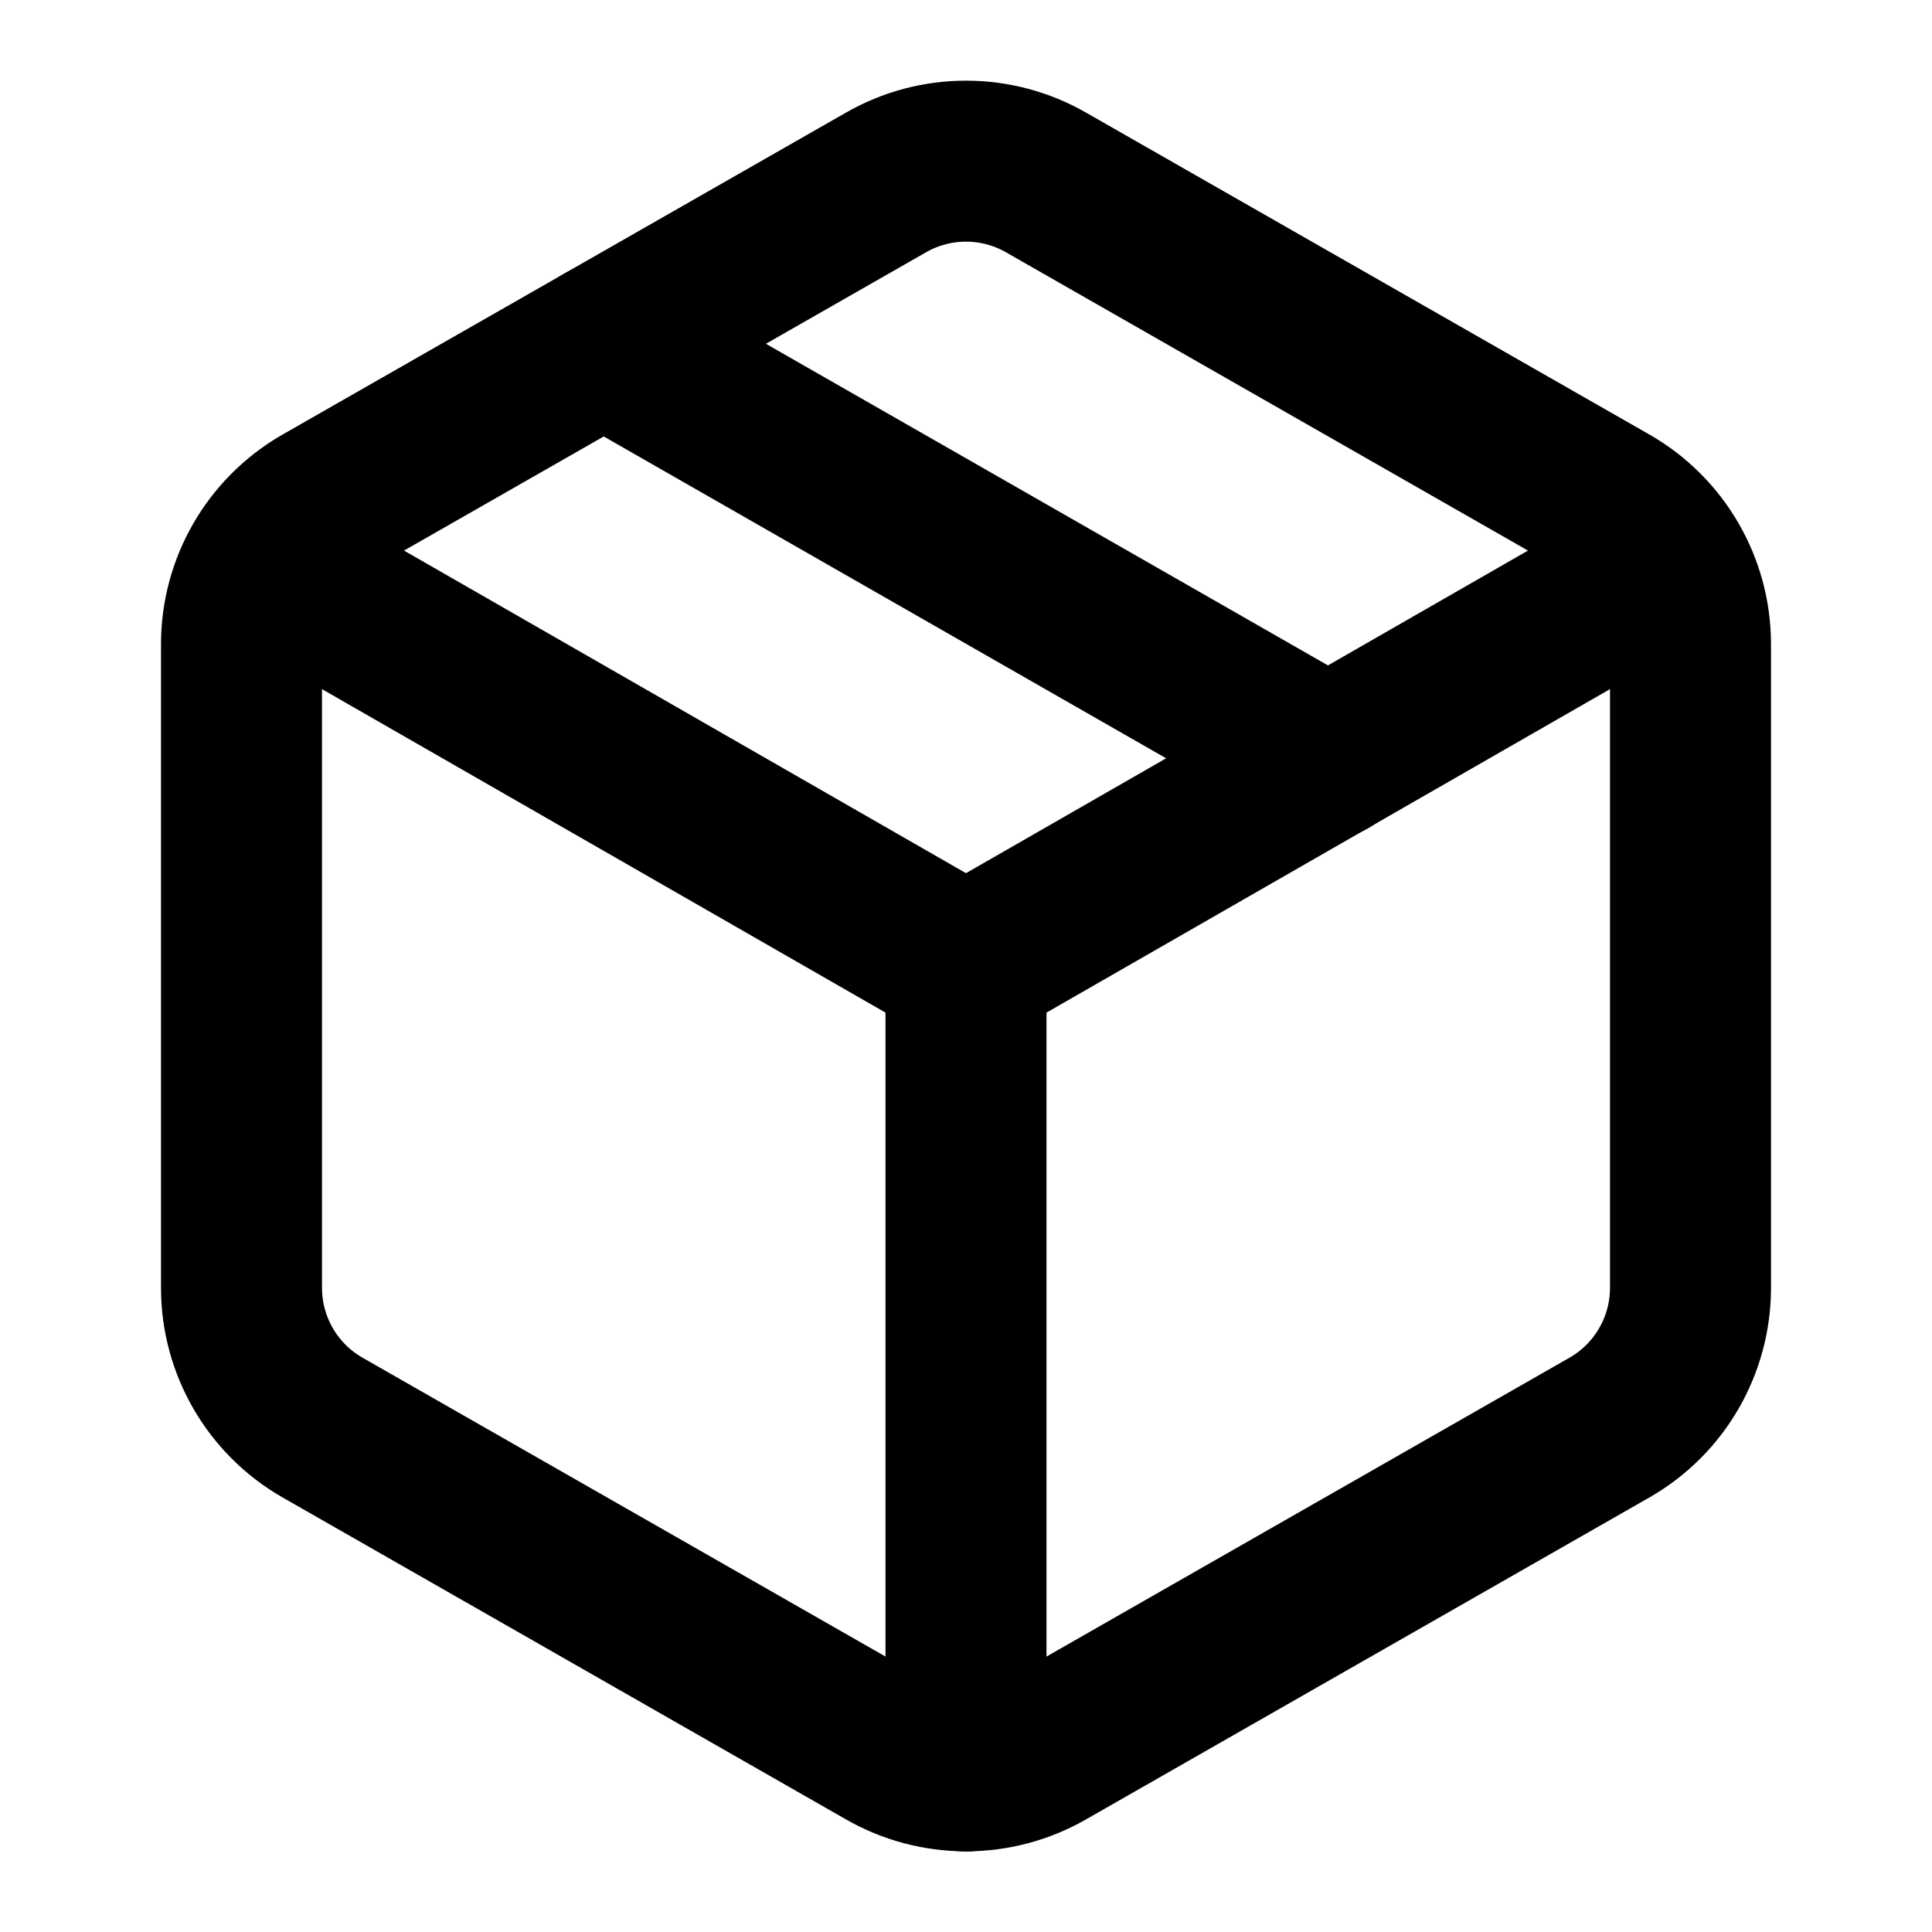
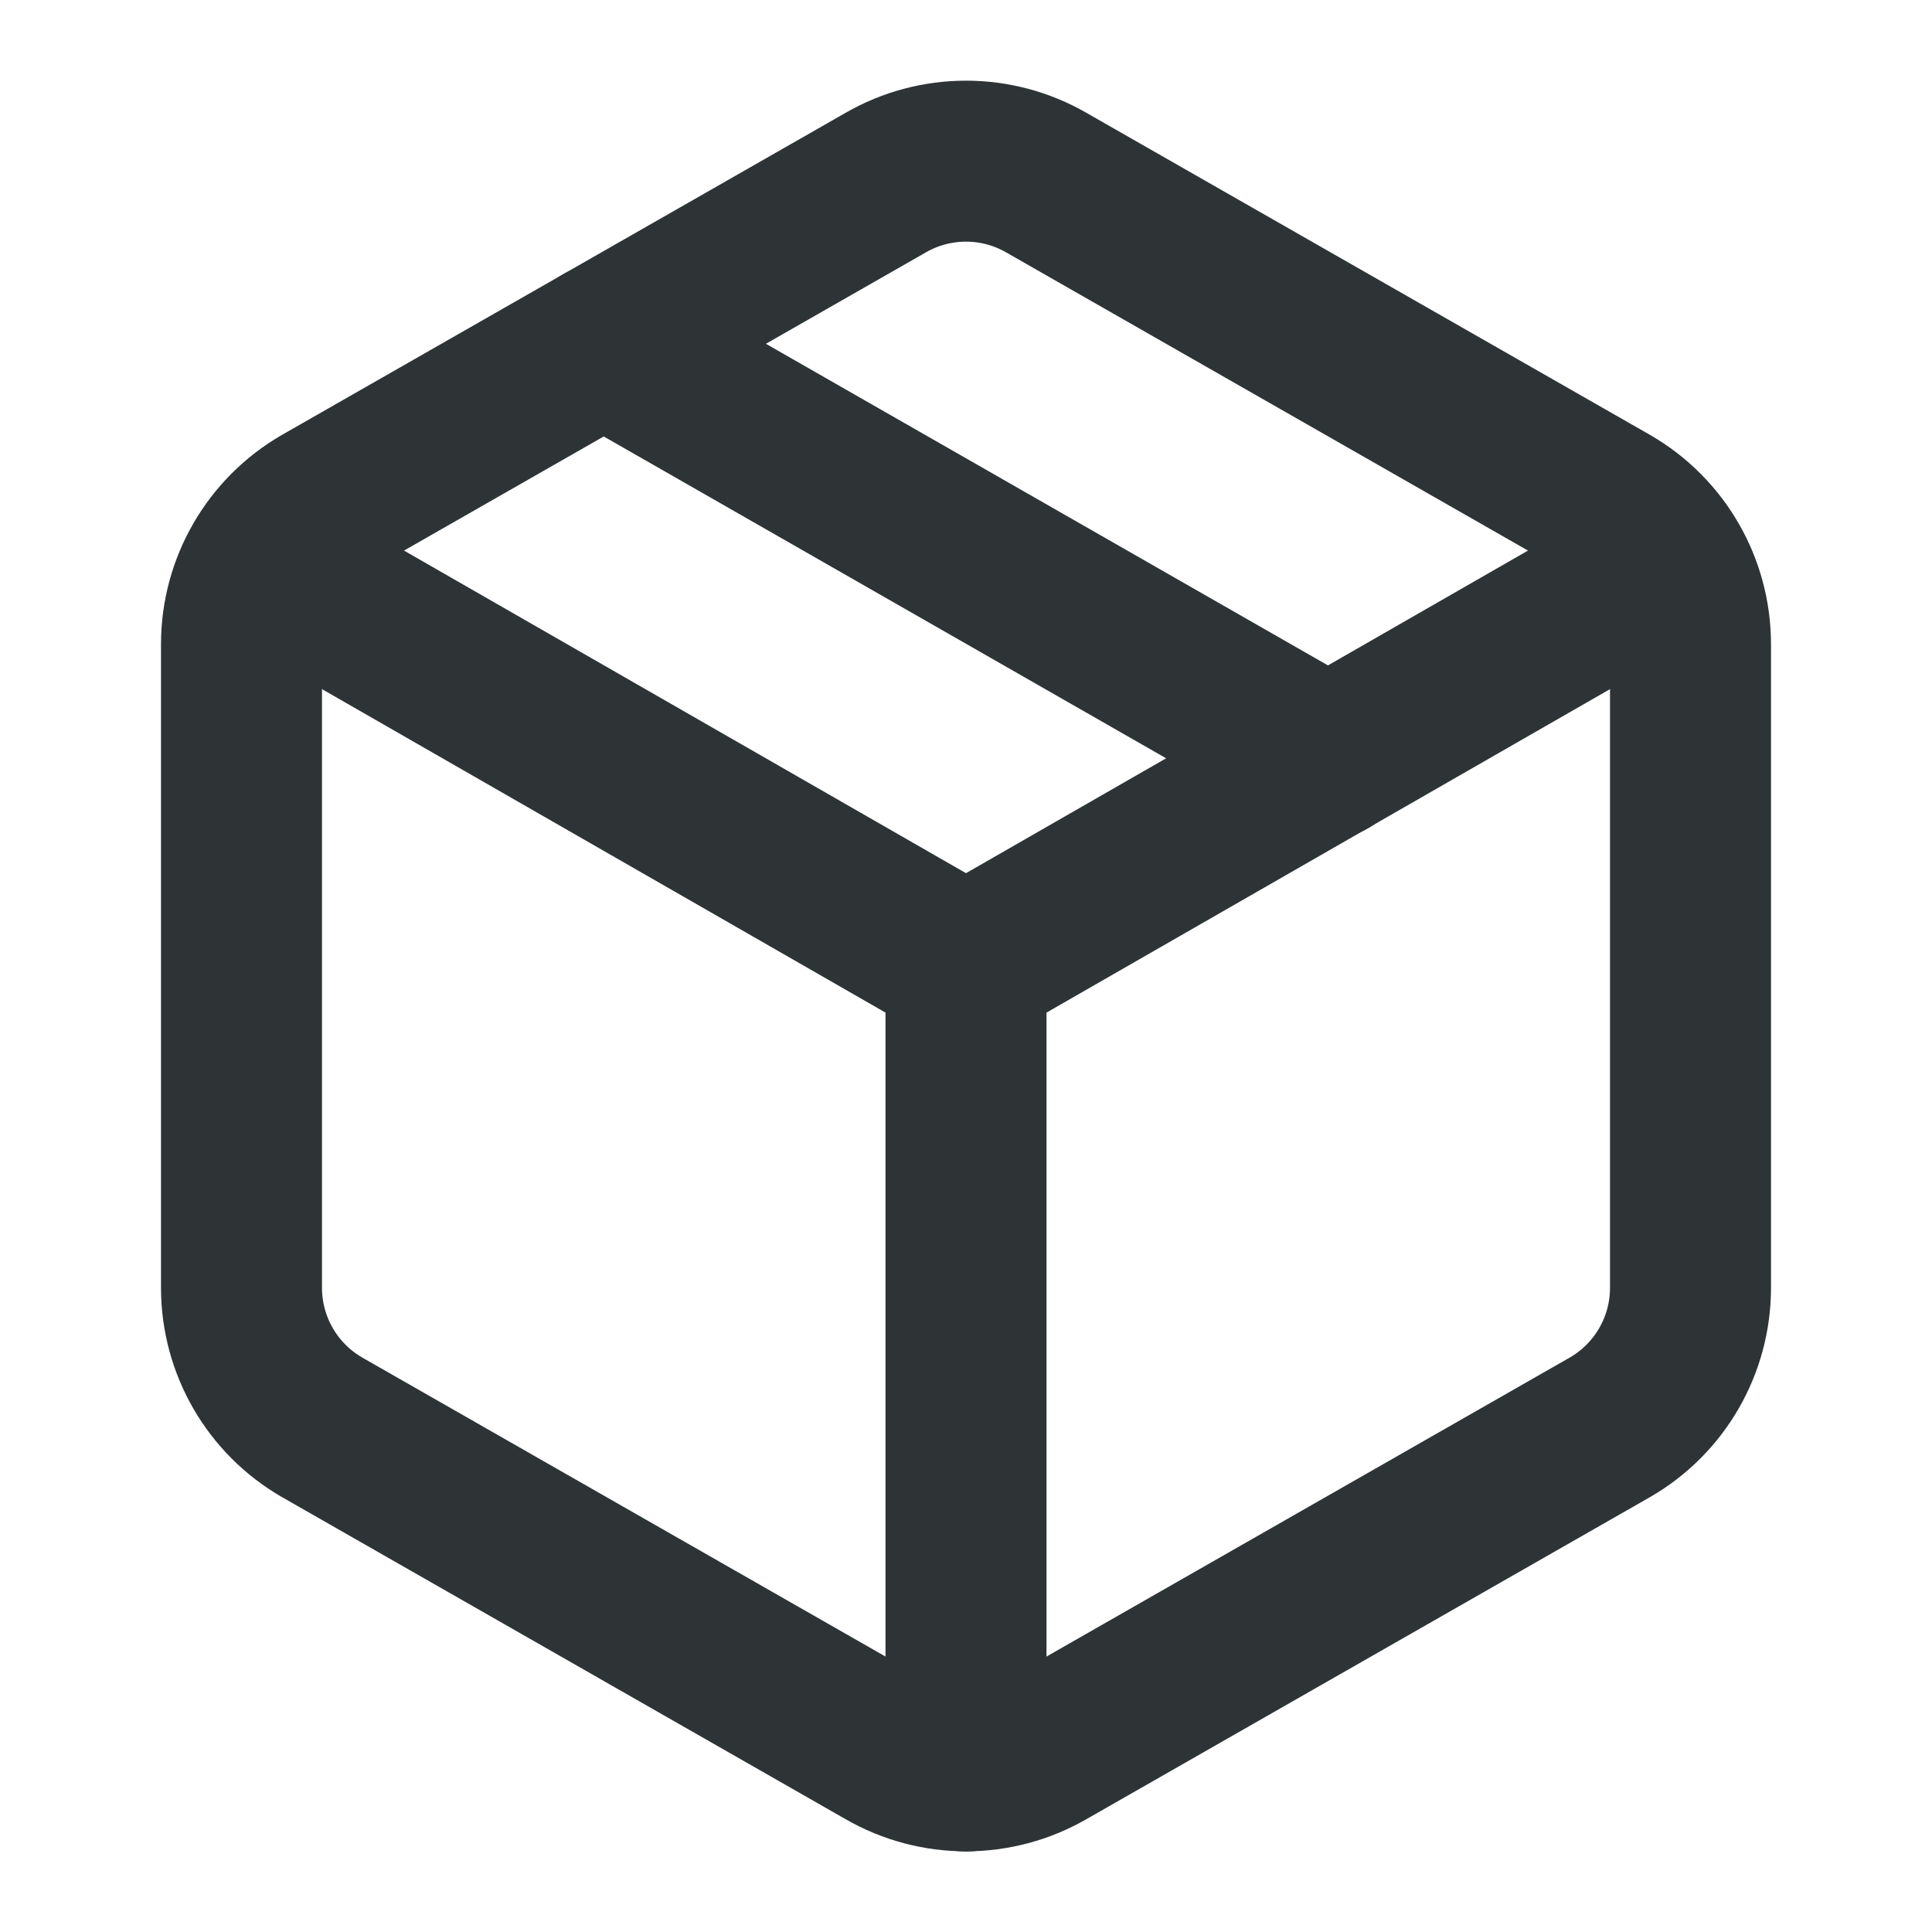
<svg xmlns="http://www.w3.org/2000/svg" width="24" height="24" viewBox="0 0 24 24" fill="none" stroke="currentColor" stroke-width="2" stroke-linecap="round" stroke-linejoin="round">
-   <path d="M11 21.73a2 2 0 0 0 2 0l7-4A2 2 0 0 0 21 16V8a2 2 0 0 0-1-1.73l-7-4a2 2 0 0 0-2 0l-7 4A2 2 0 0 0 3 8v8a2 2 0 0 0 1 1.73z" />
-   <path d="M12 22V12" />
-   <polyline points="3.29 7 12 12 20.71 7" />
-   <path d="m7.5 4.27 9 5.15" />
+   <path class="transparent-fill foreground-stroke" style="fill:none;stroke:#2e3436" d="M11 21.73a2 2 0 0 0 2 0l7-4A2 2 0 0 0 21 16V8a2 2 0 0 0-1-1.73l-7-4a2 2 0 0 0-2 0l-7 4A2 2 0 0 0 3 8v8a2 2 0 0 0 1 1.73z" />
+   <path class="transparent-fill foreground-stroke" style="fill:none;stroke:#2e3436" d="M12 22V12" />
+   <polyline class="transparent-fill foreground-stroke" style="fill:none;stroke:#2e3436" points="3.29 7 12 12 20.71 7" />
+   <path class="transparent-fill foreground-stroke" style="fill:none;stroke:#2e3436" d="m7.5 4.27 9 5.15" />
</svg>
